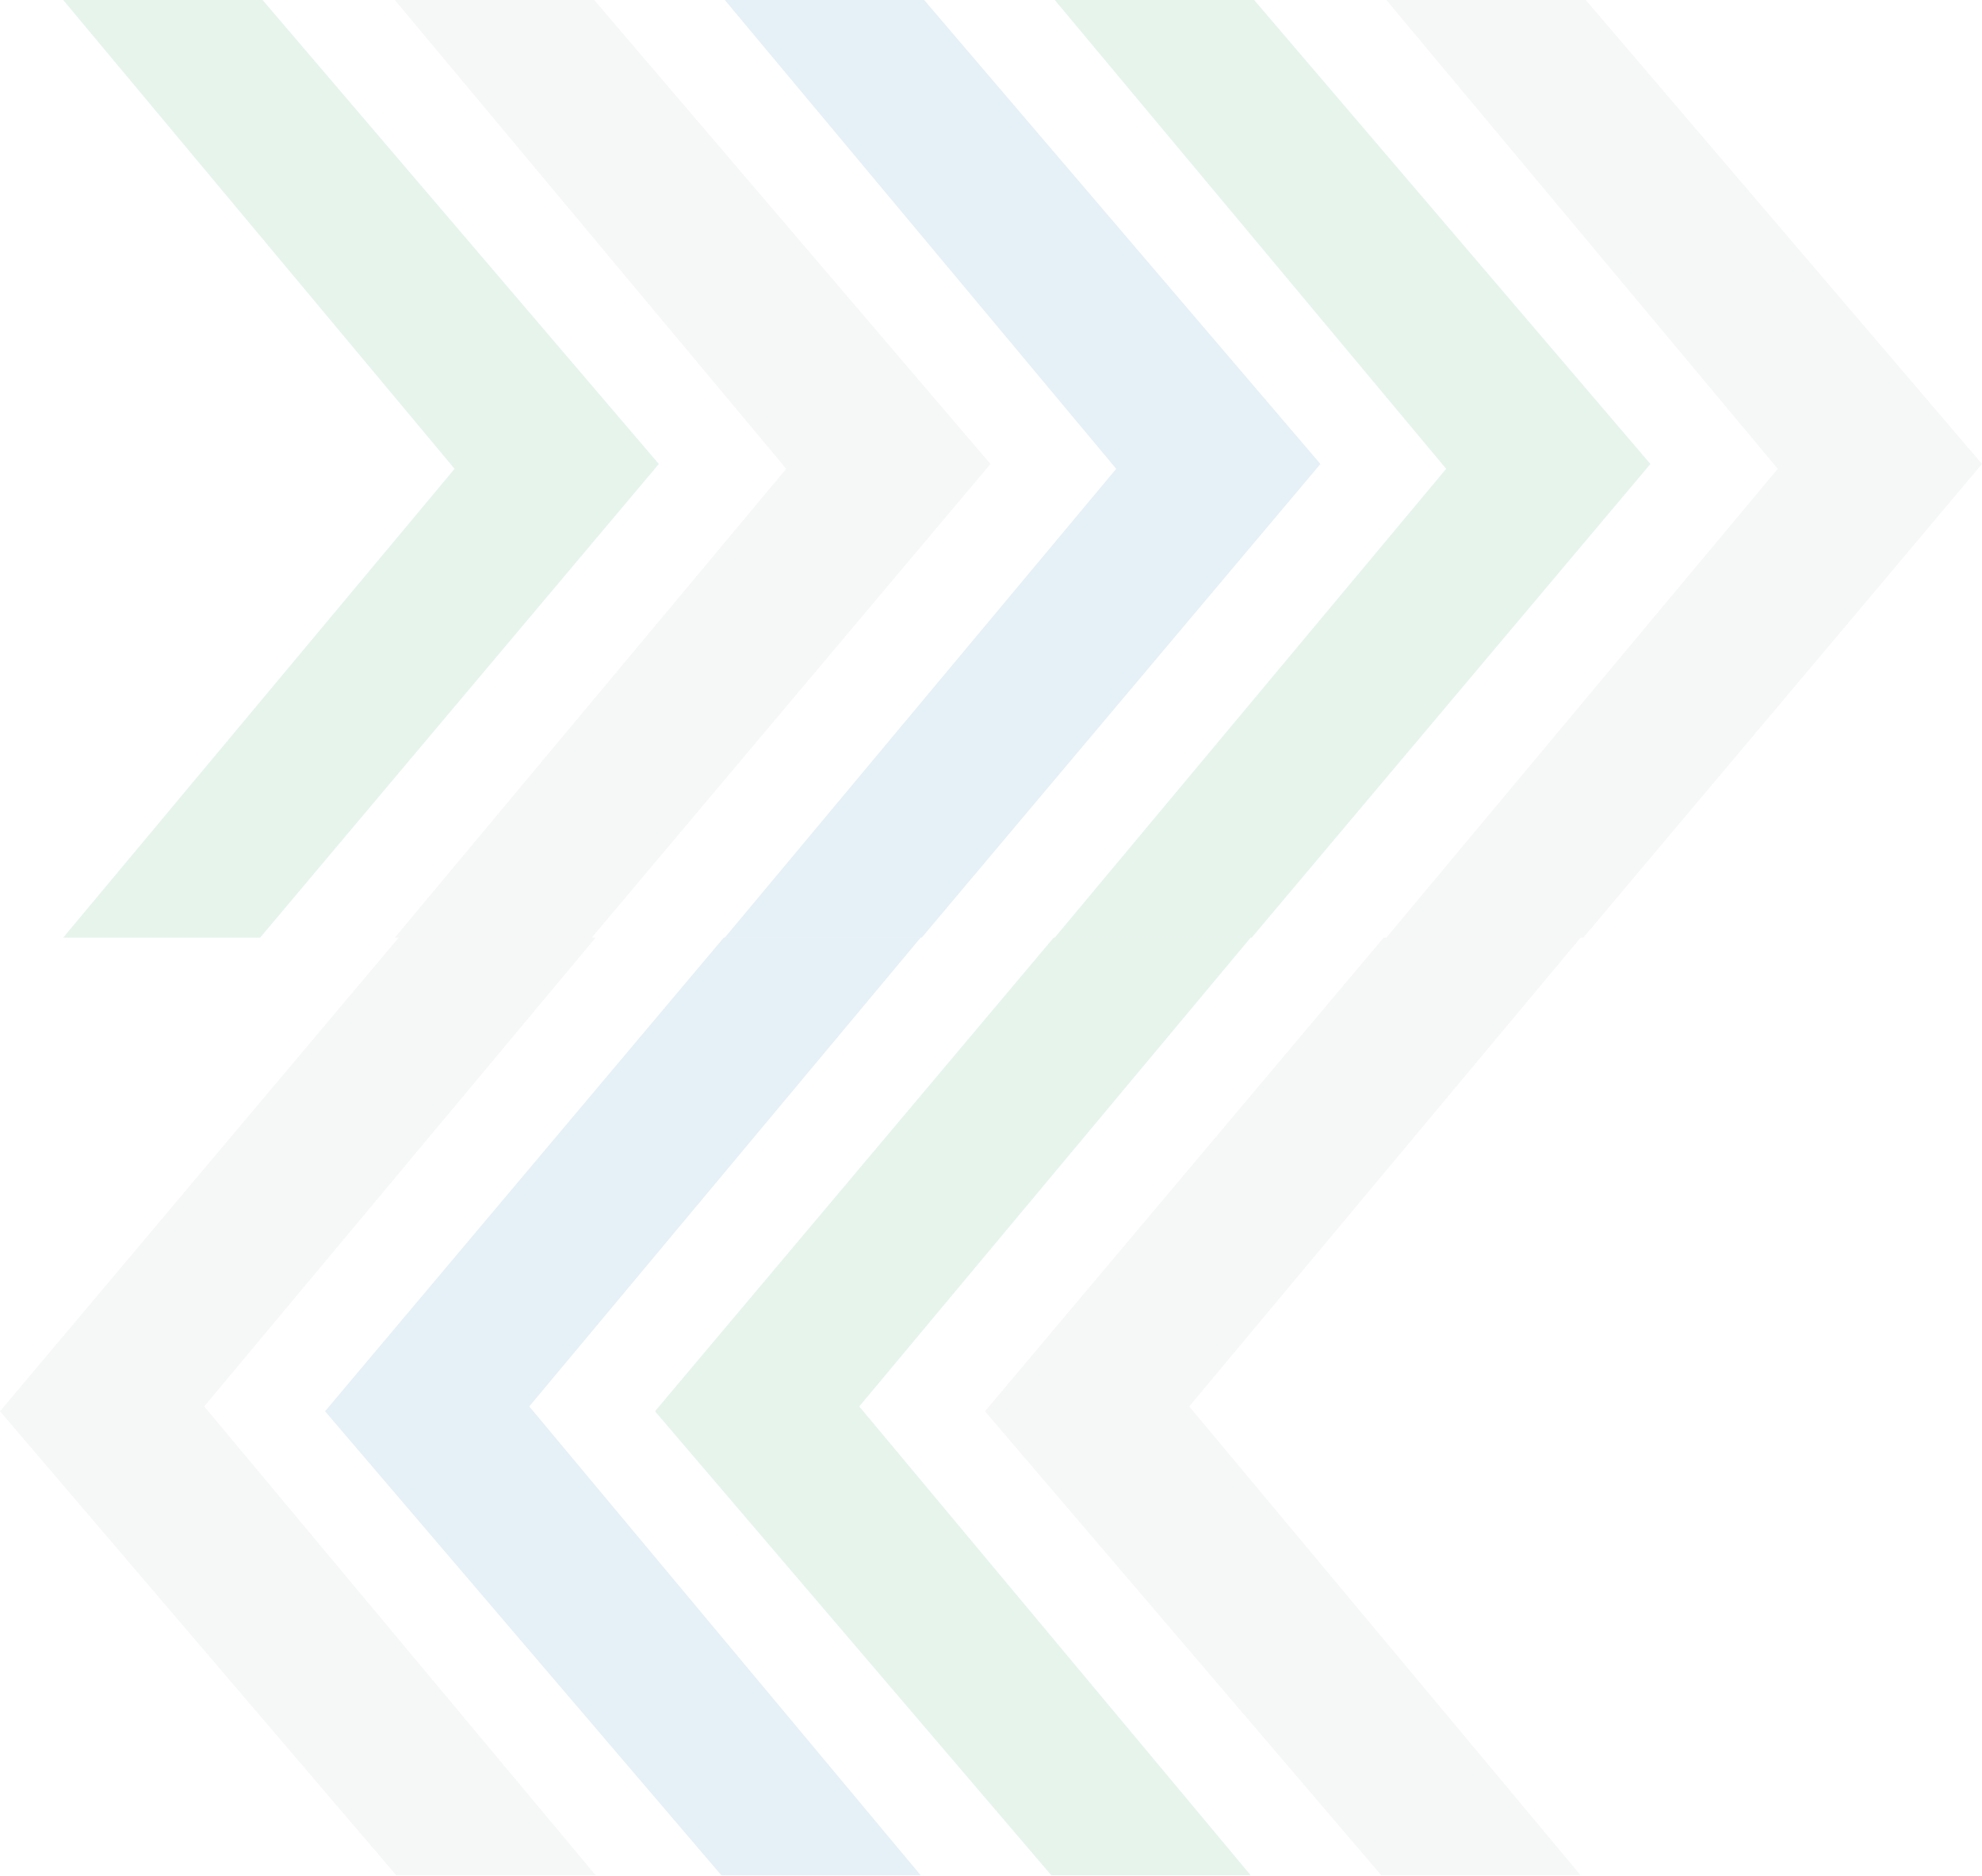
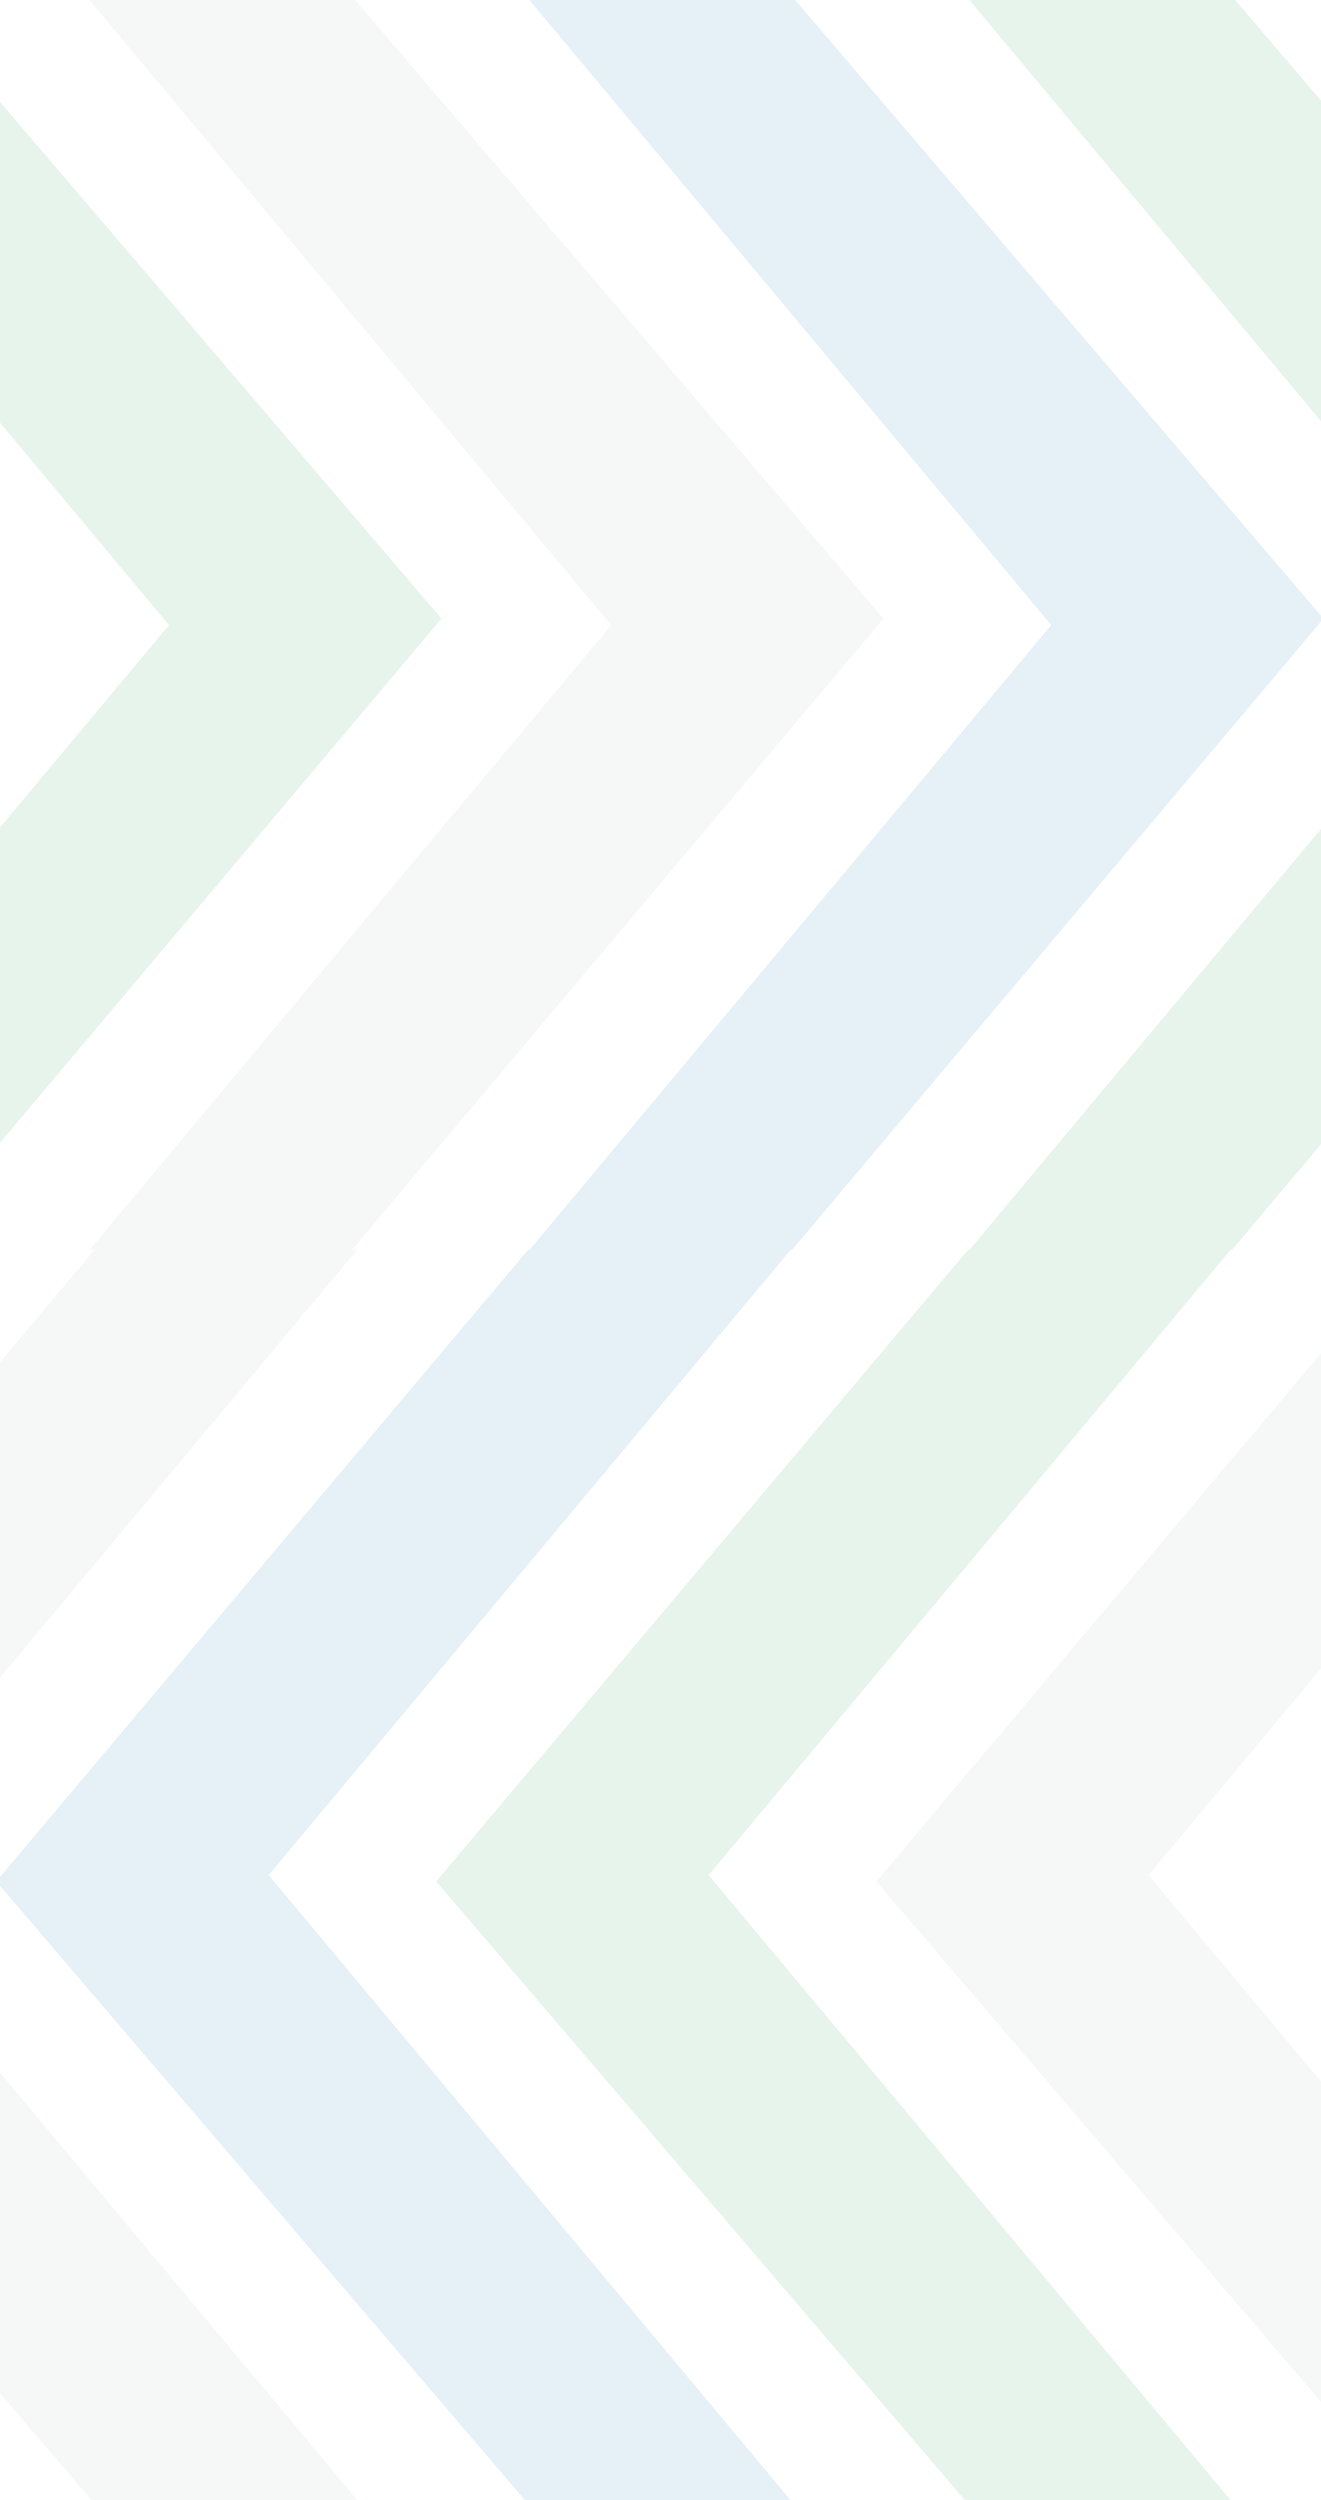
- <svg xmlns="http://www.w3.org/2000/svg" id="Capa_1" data-name="Capa 1" viewBox="0 0 1259 1191.04">
-   <defs>
-     <style>
-       .cls-1 {
-         fill: #a7acb1;
-       }
- 
-       .cls-1, .cls-2, .cls-3 {
-         opacity: .1;
-         stroke-width: 0px;
-       }
- 
-       .cls-2 {
-         fill: #008d3e;
-       }
- 
-       .cls-3 {
-         fill: #006bab;
-       }
-     </style>
-   </defs>
-   <polygon class="cls-1" points="250.8 0 377.43 0 629.14 294.69 375.88 595.52 250.8 595.52 499.42 297.76 250.8 0" />
-   <polygon class="cls-3" points="460.4 0 587.03 0 838.75 294.69 585.49 595.52 460.4 595.52 709.03 297.76 460.4 0" />
-   <polygon class="cls-1" points="880.66 0 1007.29 0 1259 294.69 1005.74 595.52 880.66 595.52 1129.28 297.76 880.66 0" />
-   <polygon class="cls-2" points="670.01 0 796.64 0 1048.35 294.69 795.09 595.52 670.01 595.52 918.64 297.76 670.01 0" />
-   <polygon class="cls-2" points="40.15 0 166.78 0 418.49 294.69 165.23 595.52 40.15 595.52 288.77 297.76 40.15 0" />
-   <polygon class="cls-1" points="1004.03 1191.04 877.4 1191.04 625.69 896.35 878.95 595.52 1004.03 595.52 755.41 893.28 1004.03 1191.04" />
-   <polygon class="cls-1" points="378.34 1191.04 251.71 1191.04 0 896.35 253.26 595.52 378.34 595.52 129.72 893.28 378.34 1191.04" />
-   <polygon class="cls-2" points="794.43 1191.04 667.8 1191.04 416.08 896.35 669.34 595.52 794.43 595.52 545.8 893.28 794.43 1191.04" />
-   <polygon class="cls-3" points="584.82 1191.04 458.19 1191.04 206.48 896.35 459.74 595.52 584.82 595.52 336.2 893.28 584.82 1191.04" />
+ <svg xmlns="http://www.w3.org/2000/svg" version="1.1" id="Capa_1" x="0px" y="0px" viewBox="0 0 629 1191" style="enable-background:new 0 0 629 1191;" xml:space="preserve">
+   <style type="text/css">
+ 	.st0{opacity:0.1;fill:#A7ACB1;enable-background:new    ;}
+ 	.st1{opacity:0.1;fill:#006BAB;enable-background:new    ;}
+ 	.st2{opacity:0.1;fill:#008D3E;enable-background:new    ;}
+ </style>
+   <polygon class="st0" points="42.6,0 169.2,0 420.9,294.7 167.6,595.5 42.6,595.5 291.2,297.8 " />
+   <polygon class="st1" points="252.2,0 378.8,0 630.5,294.7 377.3,595.5 252.2,595.5 500.8,297.8 " />
+   <polygon class="st0" points="672.4,0 799.1,0 1050.8,294.7 797.5,595.5 672.4,595.5 921,297.8 " />
+   <polygon class="st2" points="461.8,0 588.4,0 840.1,294.7 586.9,595.5 461.8,595.5 710.4,297.8 " />
+   <polygon class="st2" points="-168.1,0 -41.5,0 210.3,294.7 -43,595.5 -168.1,595.5 80.5,297.8 " />
+   <polygon class="st0" points="795.8,1191 669.2,1191 417.5,896.3 670.7,595.5 795.8,595.5 547.2,893.3 " />
+   <polygon class="st0" points="170.1,1191 43.5,1191 -208.2,896.3 45,595.5 170.1,595.5 -78.5,893.3 " />
+   <polygon class="st2" points="586.2,1191 459.6,1191 207.8,896.3 461.1,595.5 586.2,595.5 337.6,893.3 " />
+   <polygon class="st1" points="376.6,1191 250,1191 -1.8,896.3 251.5,595.5 376.6,595.5 128,893.3 " />
</svg>
